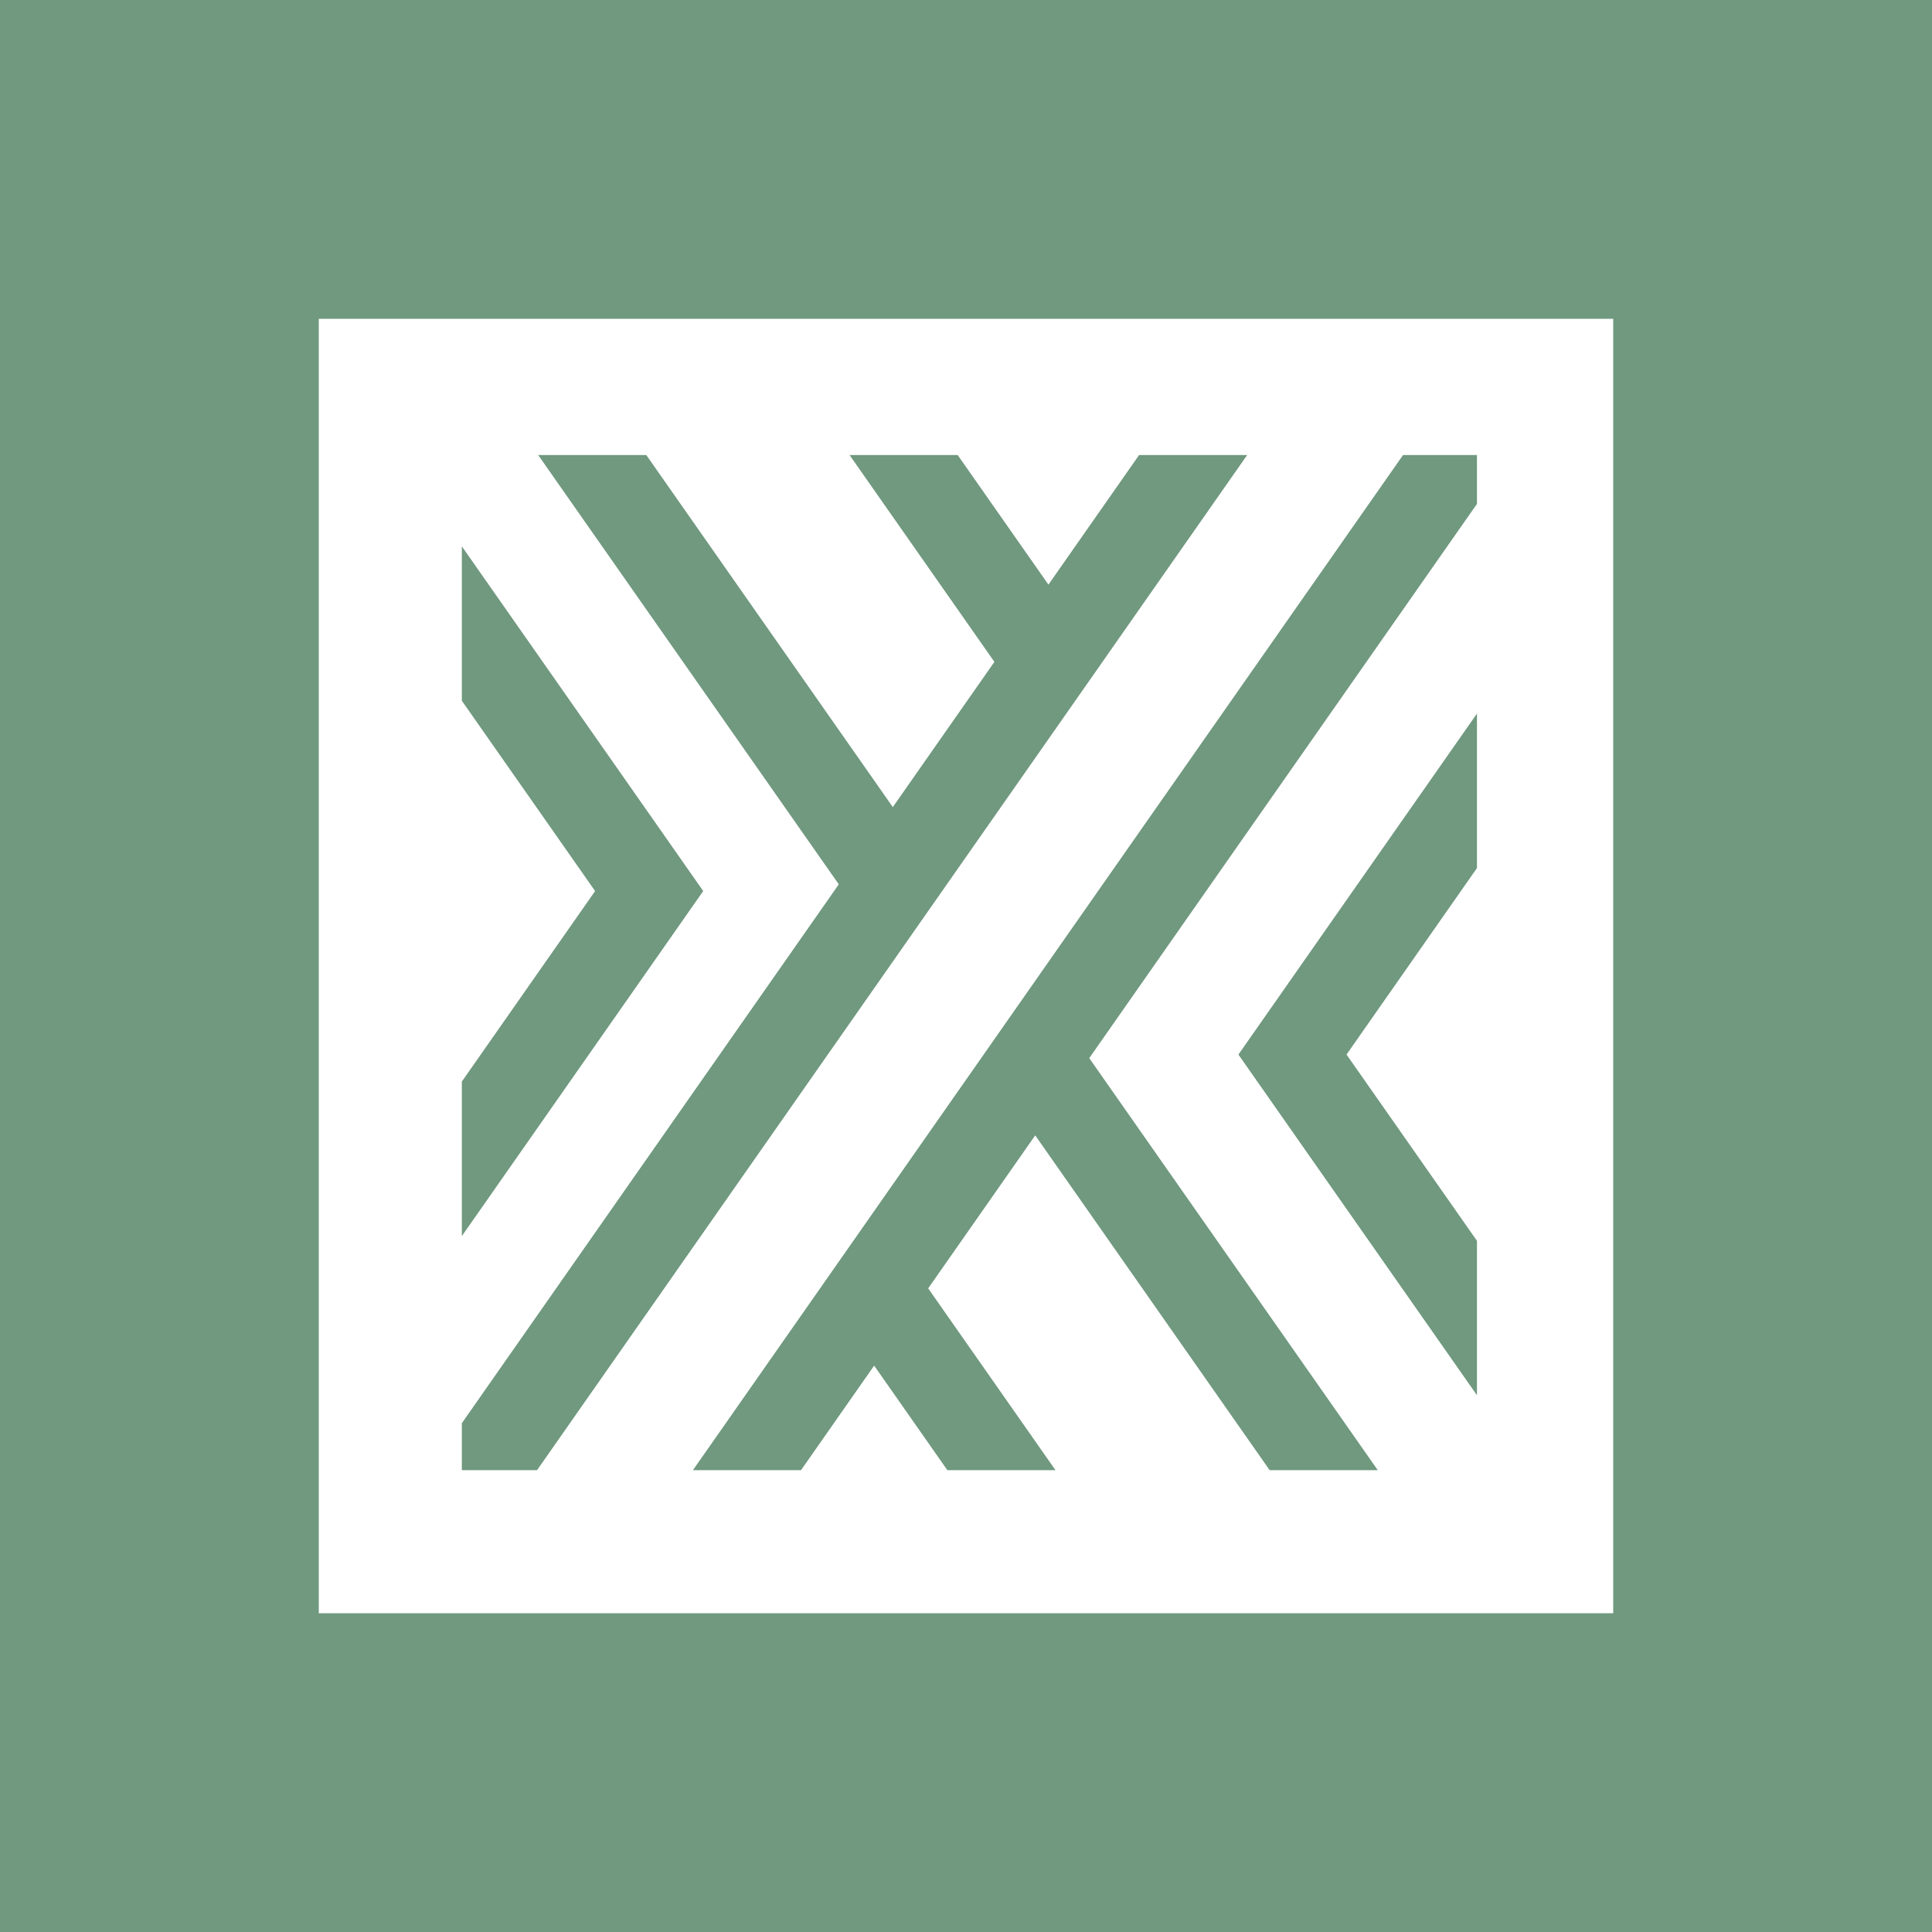
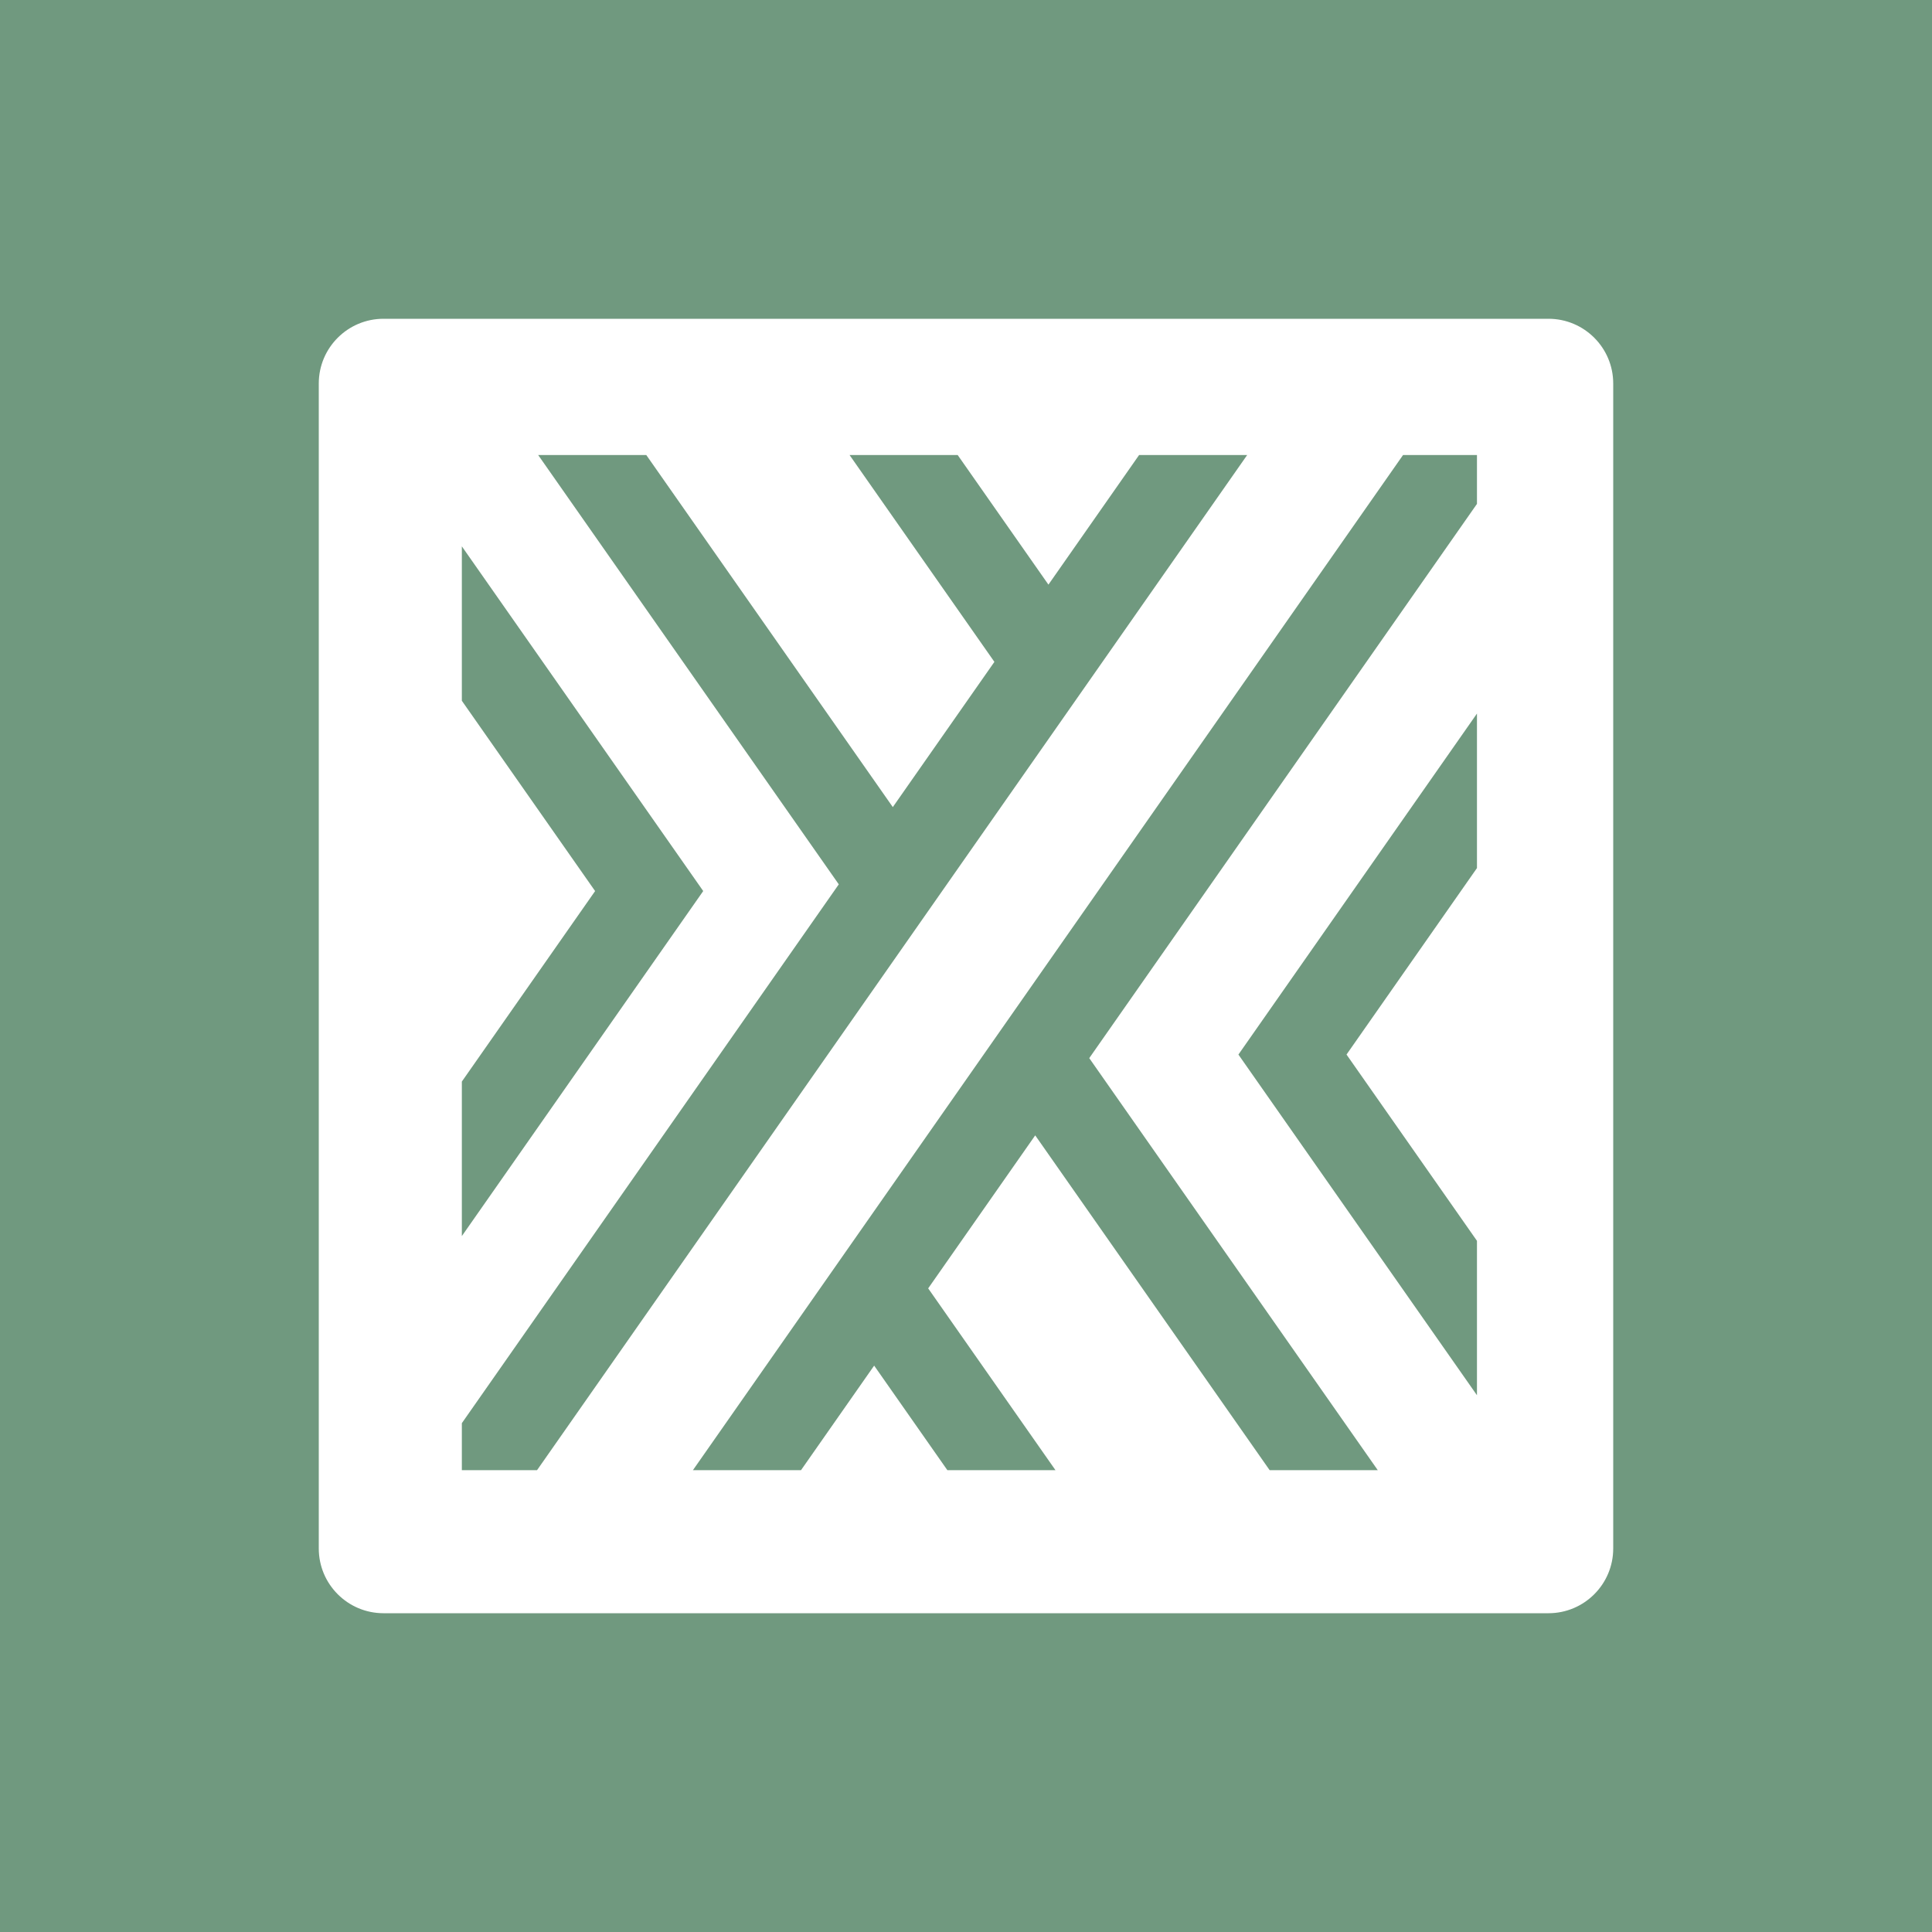
<svg xmlns="http://www.w3.org/2000/svg" width="100%" height="100%" viewBox="0 0 225 225" version="1.1" xml:space="preserve" style="fill-rule:evenodd;clip-rule:evenodd;stroke-linejoin:round;stroke-miterlimit:2;">
  <rect x="0" y="0" width="225" height="225" style="fill:#70997f;" />
-   <path d="M187.875,37.125l0,150.75l-150.75,0l-0,-150.75l150.75,-0Zm-134.088,128.616l-0,5.472l8.759,0l82.699,-118.22l-12.587,0l-10.558,15.093l-10.568,-15.093l-12.592,0l16.867,24.089l-11.831,16.912l-28.709,-41.001l-12.591,0l35.008,49.997l-43.897,62.751Zm26.912,5.472l12.588,0l8.516,-12.174l8.525,12.174l12.591,0l-14.823,-21.17l12.465,-17.819l27.3,38.989l12.592,0l-33.599,-47.984l45.153,-64.547l-0,-5.689l-8.609,0l-82.699,118.22Zm-26.912,-107.586l-0,17.983l15.519,22.164l-15.519,22.185l-0,17.994l28.108,-40.181l-0.002,-0.001l0.002,-0.002l-28.108,-40.142Zm118.22,98.863l-0,-17.983l-15.192,-21.695l15.192,-21.717l-0,-17.994l-27.781,39.713l27.781,39.676Z" style="fill:#fff;" />
+   <path d="M44.663,37.125l135.674,0c4.161,0 7.538,3.377 7.538,7.538l-0,135.674c-0,4.161 -3.377,7.538 -7.538,7.538l-135.674,0c-4.161,0 -7.538,-3.377 -7.538,-7.538l-0,-135.674c-0,-4.161 3.377,-7.538 7.538,-7.538Zm9.124,128.616l-0,5.472l8.759,0l82.699,-118.22l-12.587,0l-10.558,15.093l-10.568,-15.093l-12.592,0l16.867,24.089l-11.831,16.912l-28.709,-41.001l-12.591,0l35.008,49.997l-43.897,62.751Zm26.912,5.472l12.588,0l8.516,-12.174l8.525,12.174l12.591,0l-14.823,-21.17l12.465,-17.819l27.3,38.989l12.592,0l-33.599,-47.984l45.153,-64.547l-0,-5.689l-8.609,0l-82.699,118.22Zm91.308,-8.723l-0,-17.983l-15.192,-21.695l15.192,-21.717l-0,-17.994l-27.781,39.713l27.781,39.676Zm-118.22,-98.863l-0,17.983l15.519,22.164l-15.519,22.185l-0,17.994l28.108,-40.181l-0.002,-0.001l0.002,-0.002l-28.108,-40.142Z" style="fill:#fff;" />
</svg>
